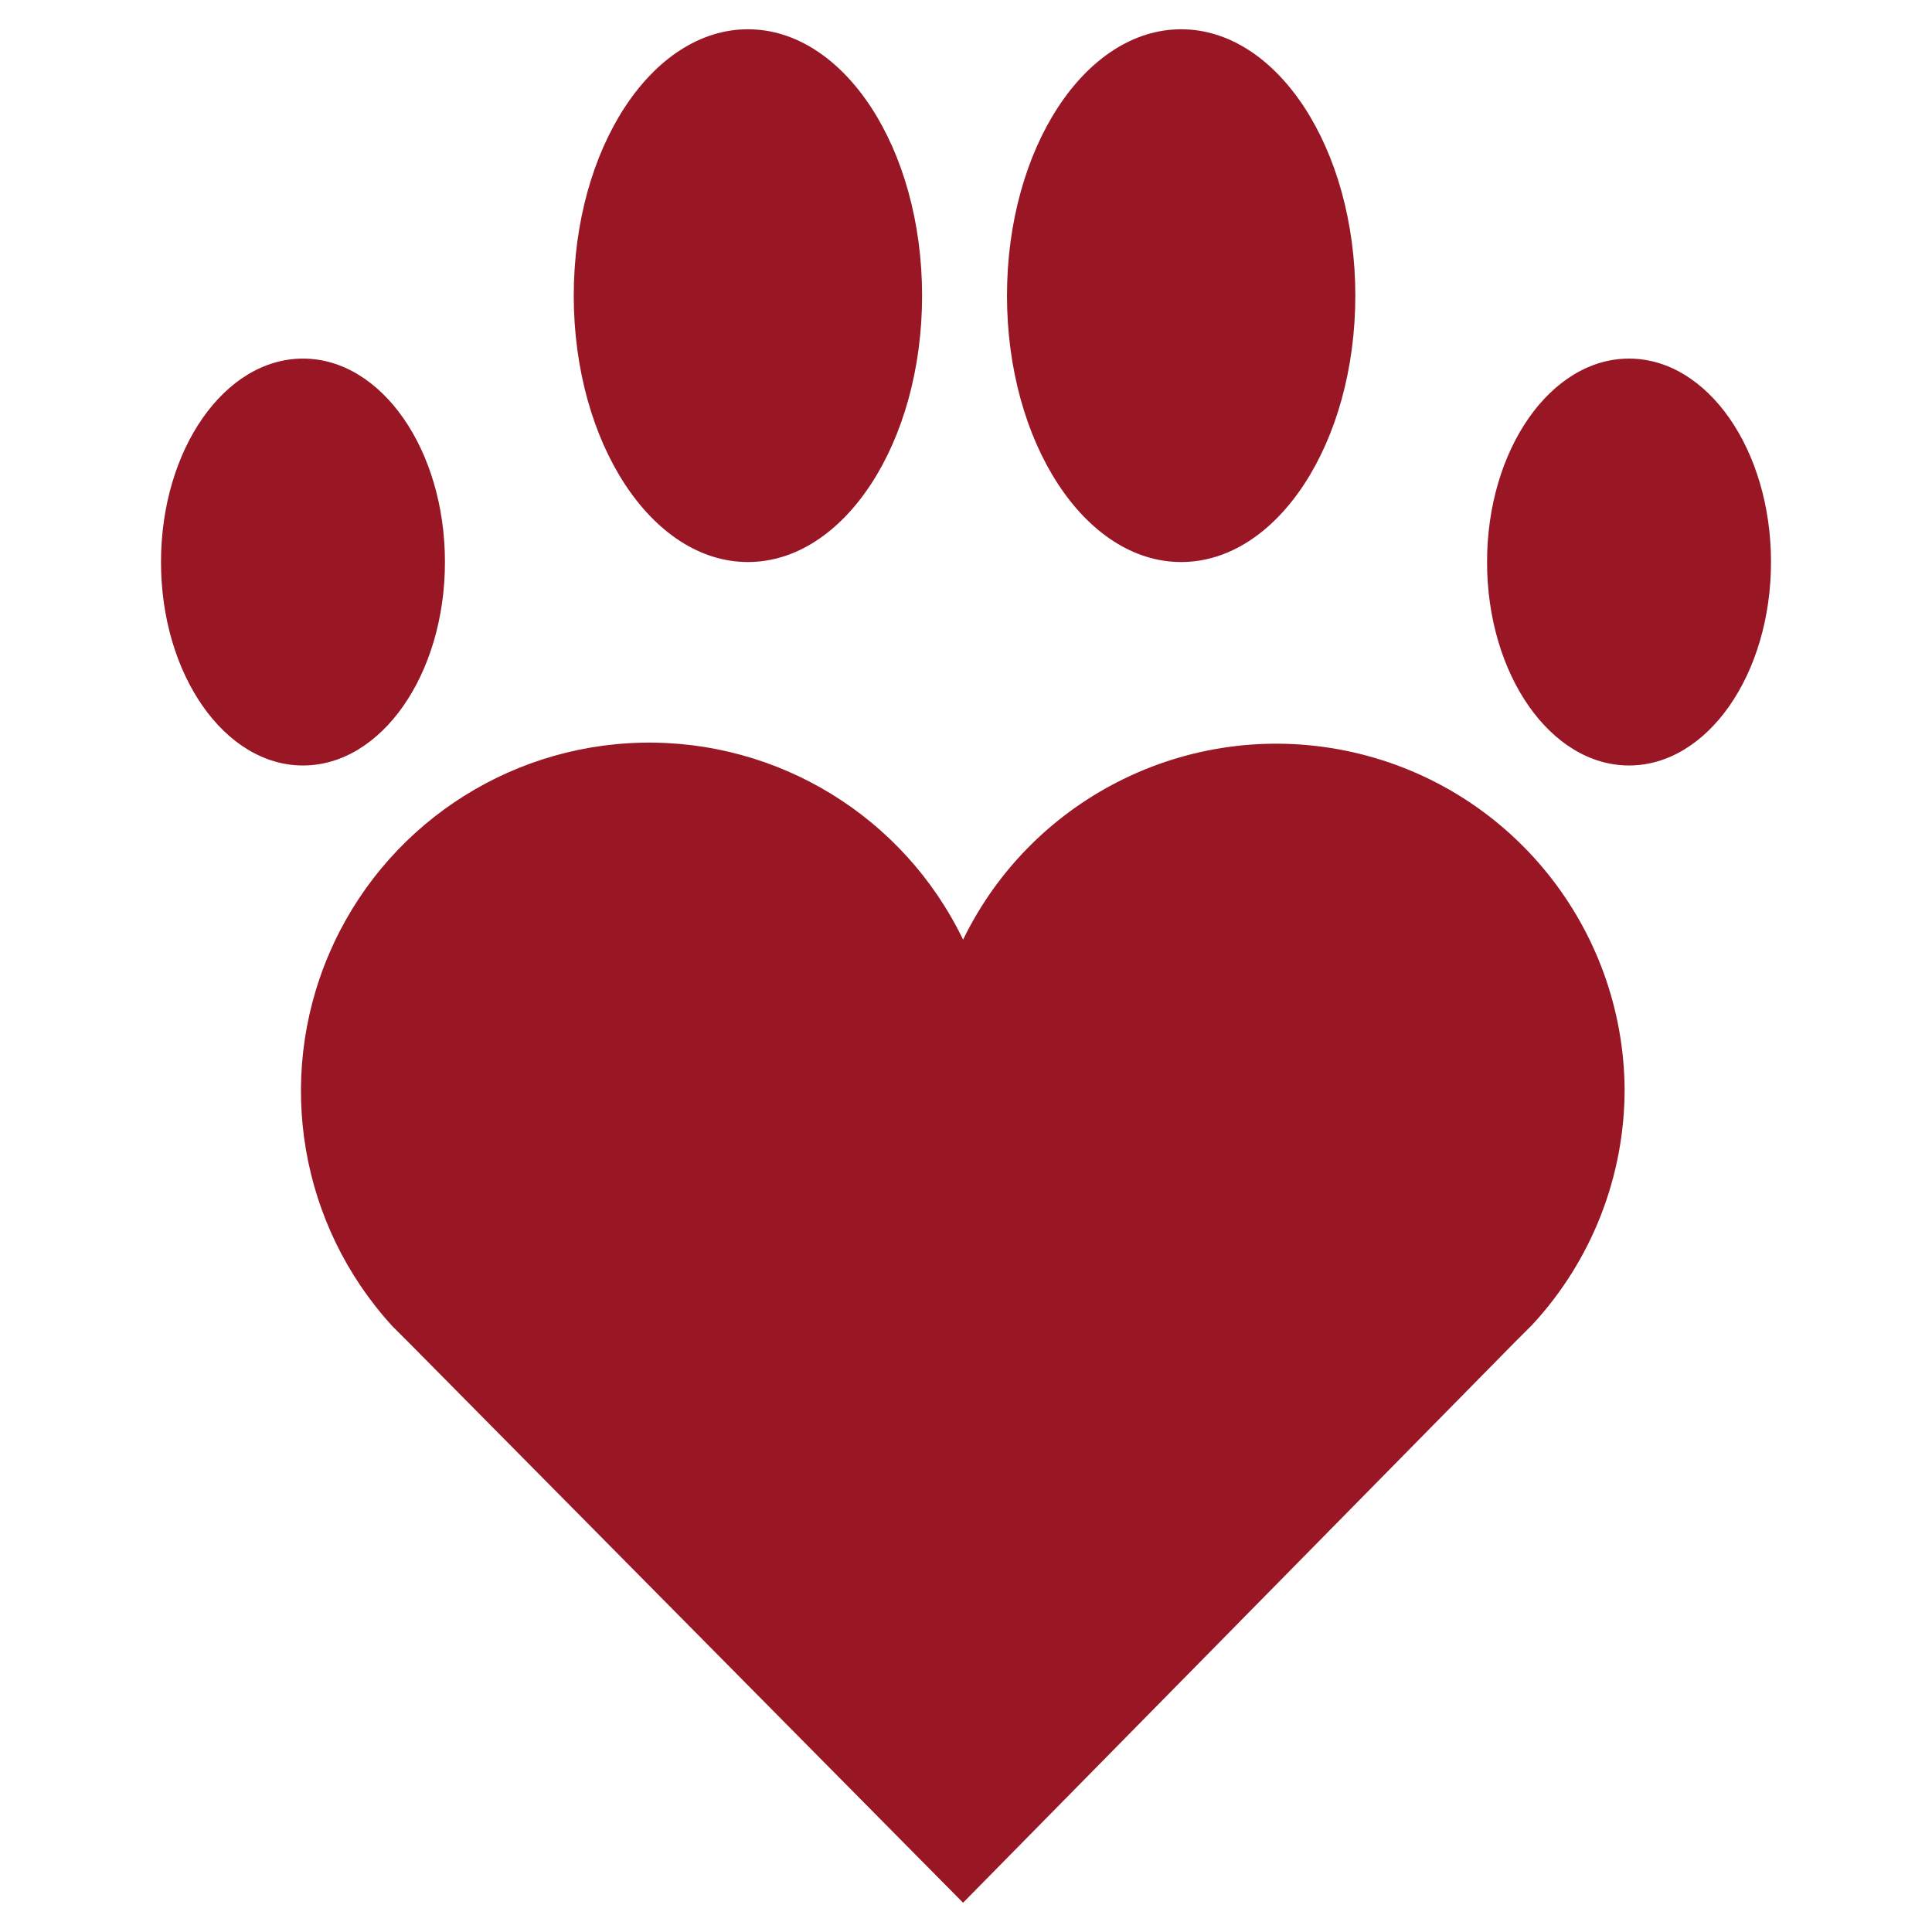
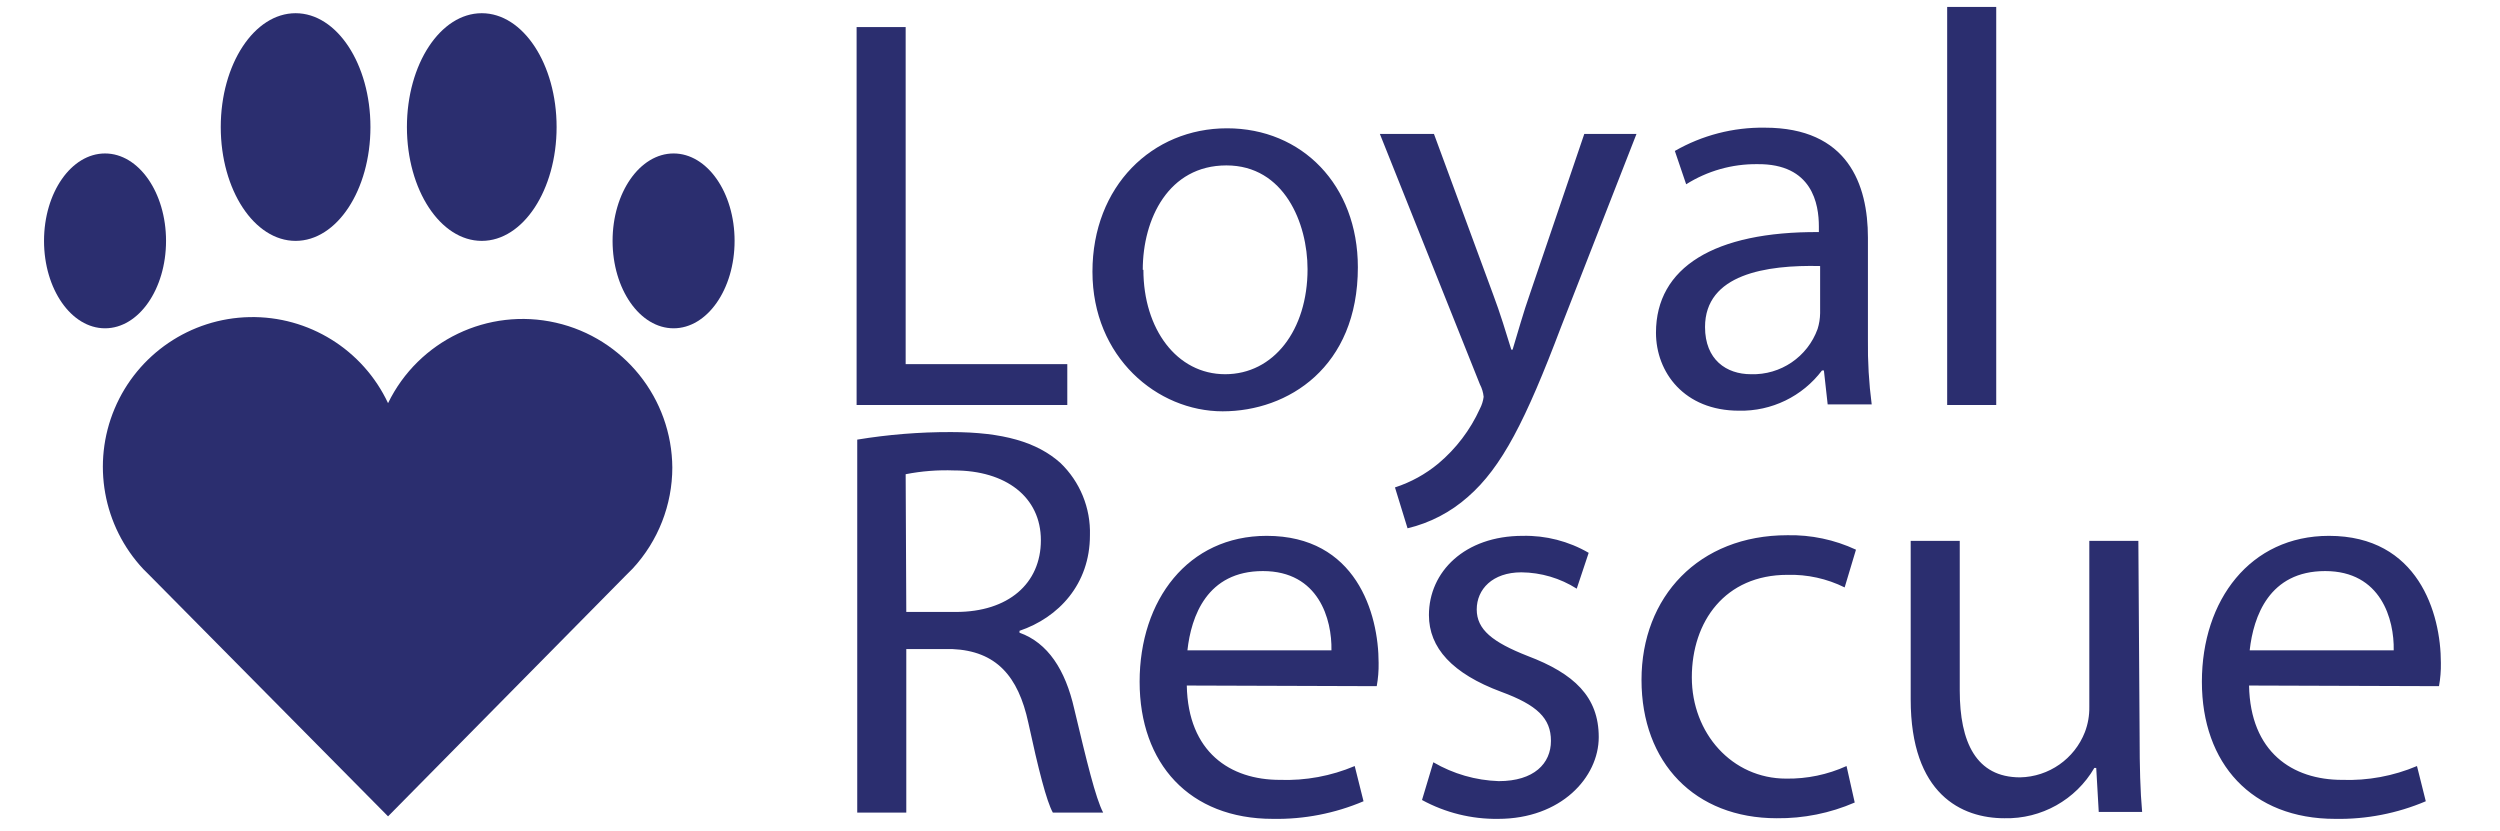
- <svg xmlns="http://www.w3.org/2000/svg" id="Layer_1" data-name="Layer 1" width="132" height="132" viewBox="0 0 132 132">
-   <path d="M111,74.4a23.7,23.7,0,0,1-6.3,16.1l-1.2,1.2L65.8,130,28,91.8l-1.2-1.2h0a23.8,23.8,0,1,1,39-26.4A23.8,23.8,0,0,1,111,74.4Z" fill="#991724" />
-   <path d="M28,91.8l-1.2-1.2Z" fill="#991724" />
-   <path d="M104.7,90.6l-1.2,1.2Z" fill="#991724" />
-   <ellipse cx="20.7" cy="38.4" rx="9.7" ry="13.9" fill="#991724" />
-   <ellipse cx="111.3" cy="38.4" rx="9.7" ry="13.9" fill="#991724" />
-   <ellipse cx="51.1" cy="20.2" rx="11.9" ry="18.2" fill="#991724" />
-   <ellipse cx="80.7" cy="20.2" rx="11.9" ry="18.2" fill="#991724" />
+ <svg xmlns="http://www.w3.org/2000/svg" width="397.5" height="132" data-name="Layer 1" viewBox="0 0 397.5 132">
+   <path fill="#2b2e6f" d="M106.9 74.3a23.7 23.7 0 0 1-6.3 16.1l-1.2 1.2-37.7 38.2L24 91.7l-1.2-1.2a23.8 23.8 0 1 1 38.9-26.4 23.8 23.8 0 0 1 45.2 10.3zM24 91.7l-1.2-1.2zm76.6-1.3l-1.2 1.2z" />
+   <ellipse cx="16.7" cy="38.3" fill="#2b2e6f" rx="9.7" ry="13.9" />
+   <ellipse cx="107.1" cy="38.3" fill="#2b2e6f" rx="9.7" ry="13.9" />
+   <ellipse cx="47" cy="20.2" fill="#2b2e6f" rx="11.9" ry="18.1" />
+   <ellipse cx="76.6" cy="20.2" fill="#2b2e6f" rx="11.9" ry="18.1" />
+   <path fill="#2b2e6f" d="M136.2 4.3h7.8v53.6h25.7v6.5h-33.5zm79.7 38.2c0 15.9-11.1 22.9-21.5 22.9s-20.7-8.6-20.7-22.2 9.5-22.8 21.4-22.8 20.8 9 20.8 22.1zm-34.1.4c0 9.4 5.3 16.6 13 16.6s13.1-7 13.1-16.7c0-7.3-3.7-16.5-12.9-16.5s-13.3 8.5-13.3 16.6zM228 21.3l9.4 25.5c1.1 2.9 2.1 6.2 2.9 8.8h.2c.8-2.6 1.7-5.9 2.8-9l8.6-25.3h8.3l-12 30.7c-5.6 14.8-9.4 22.3-14.8 27a22.2 22.2 0 0 1-9.6 5l-2-6.5a20.9 20.9 0 0 0 6.9-3.8 24.7 24.7 0 0 0 6.6-8.7 5.7 5.7 0 0 0 .6-1.9 5.4 5.4 0 0 0-.6-2l-15.9-39.8zM297 54a72.2 72.2 0 0 0 .6 10.3h-7l-.6-5.4h-.3a16.1 16.1 0 0 1-13.2 6.4c-8.7 0-13.2-6.1-13.2-12.4 0-10.4 9.3-16.1 25.9-16V36c0-3.5-1-10-9.8-9.9a20.8 20.8 0 0 0-11.3 3.2l-1.8-5.3a27.9 27.9 0 0 1 14.3-3.7c13.2 0 16.4 9 16.4 17.5zm-7.6-11.7c-8.6-.2-18.3 1.3-18.3 9.7 0 5.2 3.4 7.5 7.3 7.5a10.9 10.9 0 0 0 10.6-7.2 8.8 8.8 0 0 0 .4-2.5zm20.2-41.2h7.8v63.3h-7.8zM136.3 69.9a90.4 90.4 0 0 1 14.9-1.2c8.3 0 13.7 1.6 17.4 4.9a15.3 15.3 0 0 1 4.7 11.5c0 7.8-5 13.1-11.2 15.2v.3c4.5 1.6 7.3 5.9 8.7 12.1 2 8.4 3.4 14.2 4.6 16.5h-8c-1-1.8-2.3-6.9-3.9-14.3s-5.1-11.4-12.1-11.7h-7.3v26h-7.8zm7.8 27.4h7.9c8.3 0 13.5-4.5 13.5-11.4s-5.6-11.1-13.8-11.1a33.5 33.5 0 0 0-7.7.6zm44.6 11.7c.2 10.6 6.9 15 14.8 15a28 28 0 0 0 11.9-2.2l1.4 5.6a35.2 35.2 0 0 1-14.4 2.8c-13.3 0-21.2-8.8-21.2-21.8s7.7-23.2 20.2-23.2c14.2 0 17.8 12.3 17.8 20.2a18.8 18.8 0 0 1-.3 3.7zm23-5.6c.1-4.9-2-12.6-10.9-12.6s-11.4 7.2-12 12.6zm16.2 17.8a22.1 22.1 0 0 0 10.4 3c5.6 0 8.3-2.8 8.3-6.4s-2.2-5.7-7.9-7.8c-7.8-2.9-11.5-7-11.5-12.2 0-6.9 5.7-12.6 14.9-12.6a20 20 0 0 1 10.5 2.7l-1.9 5.7a16.7 16.7 0 0 0-8.8-2.6c-4.6 0-7.1 2.7-7.1 5.9s2.5 5.2 8.1 7.4c7.4 2.8 11.3 6.5 11.3 12.9s-6 13-16 13a24.6 24.6 0 0 1-12.1-3zm67 6.4a30.3 30.3 0 0 1-12.4 2.5c-13 0-21.5-8.8-21.5-22s9.1-23 23.2-23a24.6 24.6 0 0 1 10.9 2.3l-1.8 6a19.3 19.3 0 0 0-9.1-2c-9.9 0-15.2 7.4-15.2 16.3s6.4 16.1 15 16.1a22.4 22.4 0 0 0 9.6-2zm45.3-10.3c0 4.5.1 8.5.4 11.8h-6.9l-.4-7h-.3a16.1 16.1 0 0 1-14.3 8c-6.8 0-14.9-3.8-14.9-18.9V86h7.8v23.8c0 8.2 2.6 13.8 9.6 13.8a11.3 11.3 0 0 0 10.3-7.2 10.7 10.7 0 0 0 .7-4V86h7.8zm17.4-8.3c.2 10.6 6.9 15 14.8 15a28 28 0 0 0 11.9-2.2l1.4 5.6a35.2 35.2 0 0 1-14.4 2.8c-13.3 0-21.2-8.8-21.2-21.8s7.7-23.2 20.2-23.2c14.2 0 17.8 12.3 17.8 20.2a18.8 18.8 0 0 1-.3 3.7zm23-5.6c.1-4.9-2-12.6-10.9-12.6s-11.4 7.2-12 12.6z" />
</svg>
